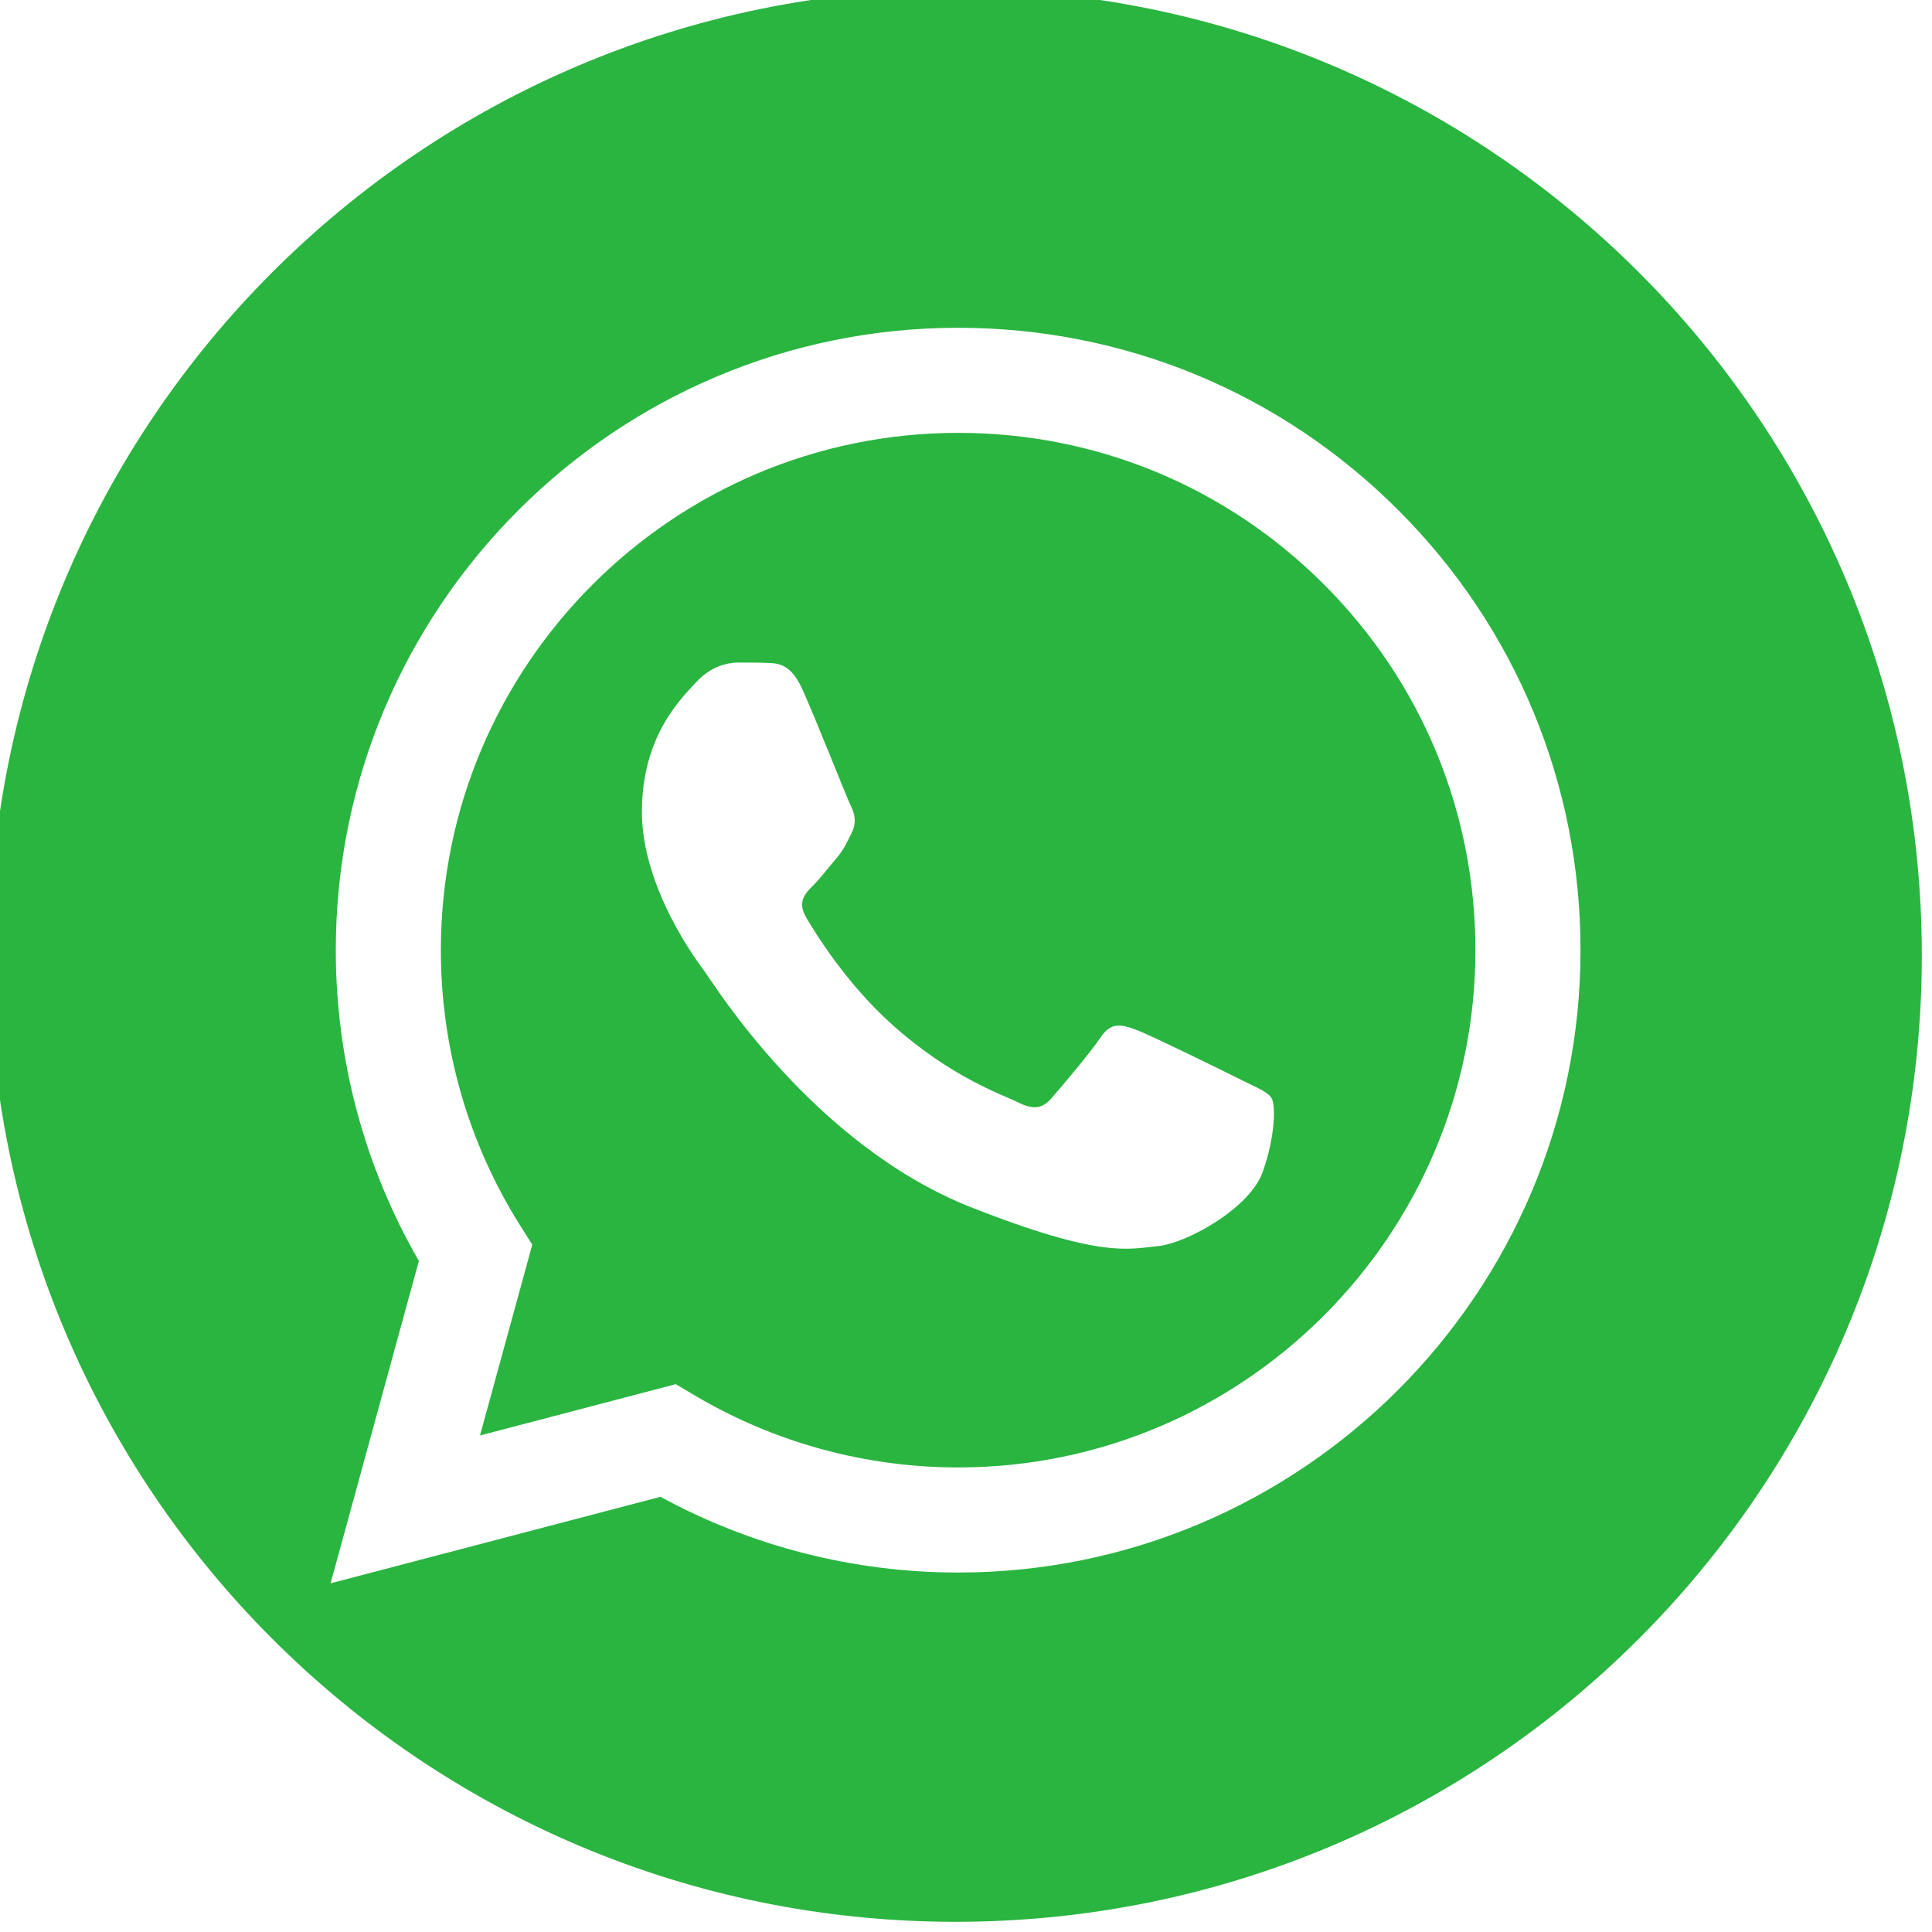
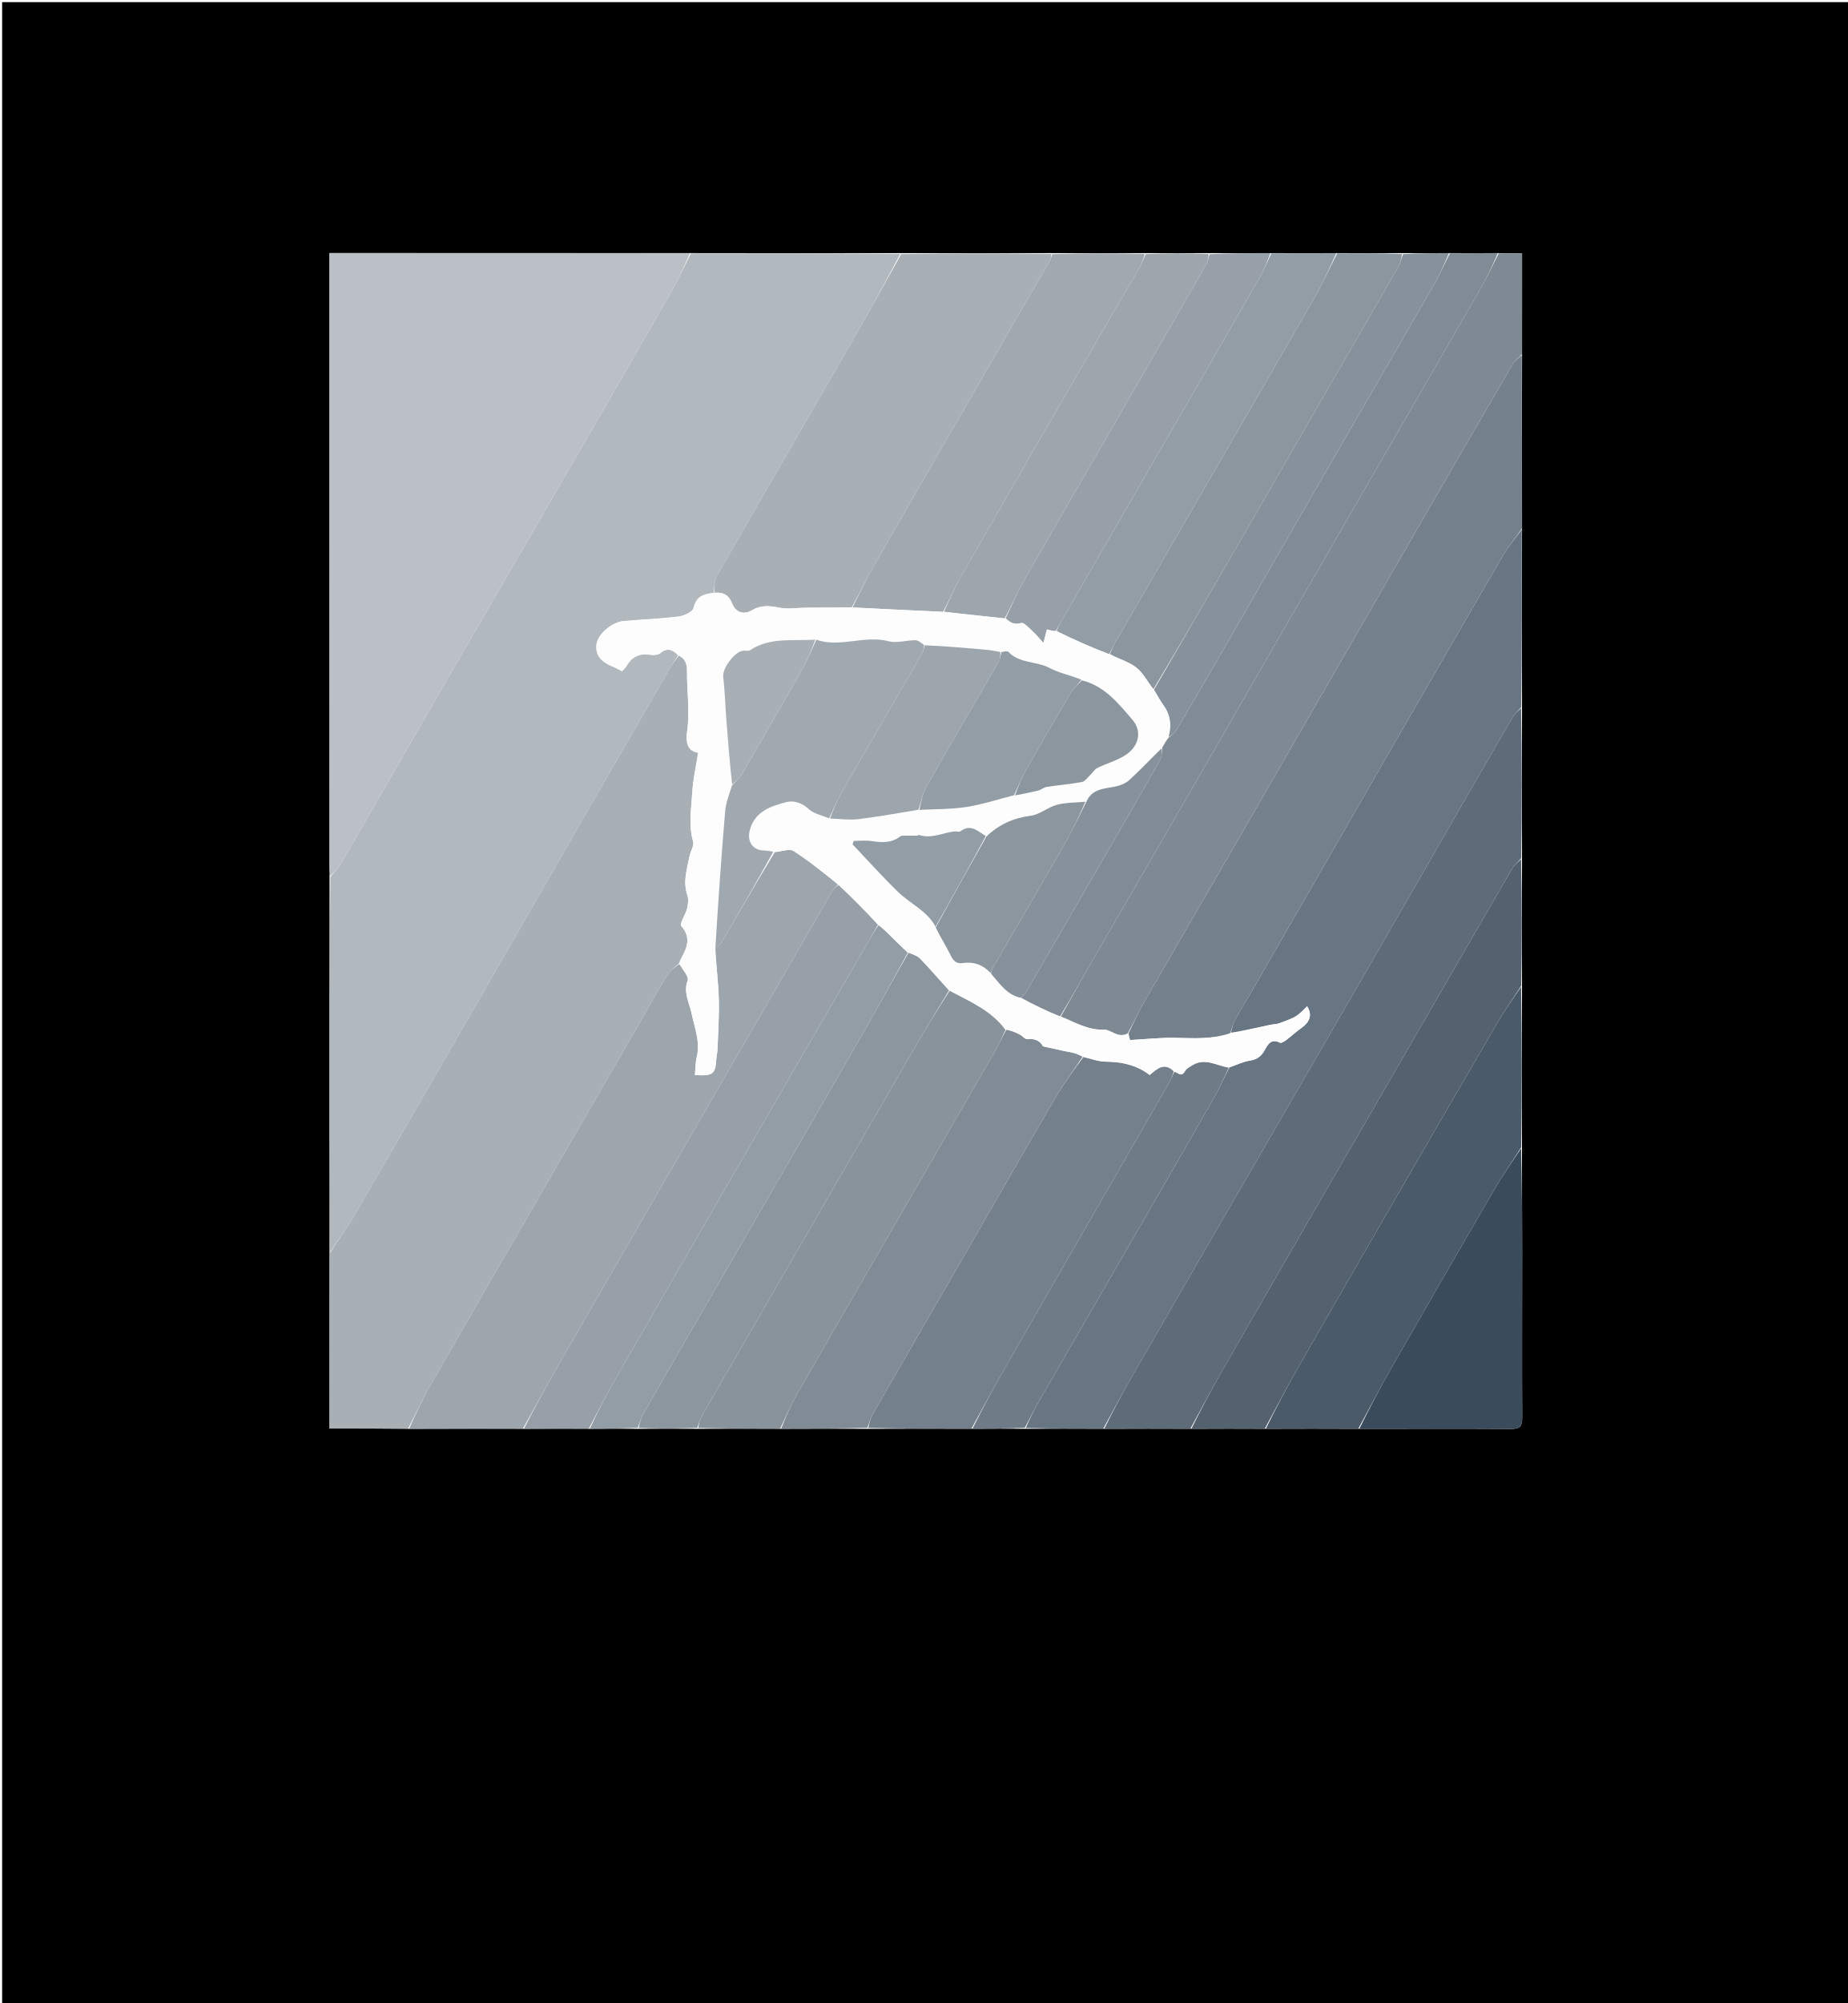
- <svg xmlns="http://www.w3.org/2000/svg" version="1.1" width="350" height="350" viewBox="0 0 350 350" xml:space="preserve">
-   <defs>
- </defs>
-   <g id="icon" style="stroke: none; stroke-width: 1; stroke-dasharray: none; stroke-linecap: butt; stroke-linejoin: miter; stroke-miterlimit: 10; fill: none; fill-rule: nonzero; opacity: 1;" transform="translate(-1.944444 -1.944444) scale(3.89 3.89)">
-     <circle cx="45" cy="45" r="45" style="stroke: none; stroke-width: 1; stroke-dasharray: none; stroke-linecap: butt; stroke-linejoin: miter; stroke-miterlimit: 10; fill: rgb(42,181,64); fill-rule: nonzero; opacity: 1;" transform="  matrix(1 0 0 1 0 0) " />
-     <path d="M 16.138 44.738 c -0.002 5.106 1.332 10.091 3.869 14.485 l -4.112 15.013 l 15.365 -4.029 c 4.233 2.309 8.999 3.525 13.85 3.527 h 0.012 c 15.973 0 28.976 -12.999 28.983 -28.974 c 0.003 -7.742 -3.01 -15.022 -8.481 -20.498 c -5.472 -5.476 -12.749 -8.494 -20.502 -8.497 C 29.146 15.765 16.145 28.762 16.138 44.738 M 25.288 58.466 l -0.574 -0.911 c -2.412 -3.834 -3.685 -8.266 -3.683 -12.816 c 0.005 -13.278 10.811 -24.081 24.099 -24.081 c 6.435 0.003 12.482 2.511 17.031 7.062 c 4.548 4.552 7.051 10.603 7.05 17.037 C 69.205 58.036 58.399 68.84 45.121 68.84 h -0.009 c -4.323 -0.003 -8.563 -1.163 -12.261 -3.357 l -0.88 -0.522 l -9.118 2.391 L 25.288 58.466 z M 45.122 73.734 L 45.122 73.734 L 45.122 73.734 C 45.122 73.734 45.121 73.734 45.122 73.734" style="stroke: none; stroke-width: 1; stroke-dasharray: none; stroke-linecap: butt; stroke-linejoin: miter; stroke-miterlimit: 10; fill: rgb(255,255,255); fill-rule: nonzero; opacity: 1;" transform=" matrix(1 0 0 1 0 0) " stroke-linecap="round" />
-     <path d="M 37.878 32.624 c -0.543 -1.206 -1.113 -1.23 -1.63 -1.251 c -0.422 -0.018 -0.905 -0.017 -1.388 -0.017 c -0.483 0 -1.268 0.181 -1.931 0.906 c -0.664 0.725 -2.535 2.477 -2.535 6.039 c 0 3.563 2.595 7.006 2.957 7.49 c 0.362 0.483 5.01 8.028 12.37 10.931 c 6.118 2.412 7.362 1.933 8.69 1.812 c 1.328 -0.121 4.285 -1.751 4.888 -3.442 c 0.604 -1.691 0.604 -3.14 0.423 -3.443 c -0.181 -0.302 -0.664 -0.483 -1.388 -0.845 c -0.724 -0.362 -4.285 -2.114 -4.948 -2.356 c -0.664 -0.241 -1.147 -0.362 -1.63 0.363 c -0.483 0.724 -1.87 2.355 -2.292 2.838 c -0.422 0.484 -0.845 0.544 -1.569 0.182 c -0.724 -0.363 -3.057 -1.127 -5.824 -3.594 c -2.153 -1.92 -3.606 -4.29 -4.029 -5.015 c -0.422 -0.724 -0.045 -1.116 0.318 -1.477 c 0.325 -0.324 0.724 -0.846 1.087 -1.268 c 0.361 -0.423 0.482 -0.725 0.723 -1.208 c 0.242 -0.483 0.121 -0.906 -0.06 -1.269 C 39.929 37.637 38.522 34.056 37.878 32.624" style="stroke: none; stroke-width: 1; stroke-dasharray: none; stroke-linecap: butt; stroke-linejoin: miter; stroke-miterlimit: 10; fill: rgb(255,255,255); fill-rule: nonzero; opacity: 1;" transform=" matrix(1 0 0 1 0 0) " stroke-linecap="round" />
-   </g>
+ <svg xmlns="http://www.w3.org/2000/svg" version="1.1" id="Layer_1" x="0px" y="0px" width="100%" viewBox="0 0 869 942" enable-background="new 0 0 869 942" xml:space="preserve">
+   <path fill="#000000" opacity="1" stroke="none" d=" M870,365   C870,558 870,750.5 870,943   C580.333,943 290.667,943 1,943   C1,629 1,315 1,1   C290.667,1 580.333,1 870,1   C870,122.167 870,243.333 870,365  M568.065,119.034   C558.375,119.079 548.685,119.125 538.068,119.03   C523.71,119.075 509.351,119.12 494.065,119.029   C470.706,119.074 447.348,119.12 423.061,119.031   C390.372,119.076 357.682,119.121 324.065,119.027   C267.8,119.027 211.535,119.027 154.993,119.027   C154.993,120.888 154.993,122.195 154.993,123.503   C154.999,218.503 155.003,313.503 155.015,408.503   C155.016,409.666 155.114,410.829 155.011,412.919   C155.009,451.161 154.988,489.403 155.011,527.645   C155.023,548.093 155.112,568.541 155.01,589.916   C155.01,617.176 155.01,644.435 155.01,671.833   C167.725,671.833 179.857,671.833 192.916,671.987   C210.609,671.936 228.301,671.885 246.921,671.982   C256.946,671.932 266.97,671.883 277.923,671.978   C285.279,671.932 292.636,671.886 300.92,671.986   C309.946,671.938 318.971,671.889 328.925,671.981   C341.613,671.932 354.301,671.883 367.917,671.981   C381.273,671.935 394.629,671.889 408.914,671.99   C424.941,671.938 440.967,671.886 457.923,671.971   C465.946,671.925 473.969,671.88 482.922,671.972   C494.943,671.926 506.963,671.879 519.914,671.974   C533.271,671.927 546.628,671.88 560.916,671.969   C572.273,671.924 583.63,671.879 595.918,671.963   C610.268,671.921 624.619,671.879 639.903,671.973   C663.568,671.96 687.233,671.87 710.898,672.011   C714.786,672.034 716.036,670.936 716.015,666.953   C715.877,640.955 716.004,614.956 715.994,588.957   C715.987,572.628 715.893,556.299 715.923,539.04   C715.893,514.023 715.863,489.005 715.939,463.057   C715.904,443.366 715.868,423.676 715.941,403.055   C715.905,379.698 715.869,356.341 715.944,332.055   C715.907,304.365 715.87,276.675 715.948,248.056   C715.91,221.033 715.872,194.011 715.956,166.06   C715.956,150.488 715.956,134.917 715.956,119.16   C711.918,119.16 708.457,119.16 704.068,119.028   C696.71,119.072 689.351,119.116 681.064,119.032   C674.041,119.077 667.017,119.122 659.065,119.034   C649.041,119.079 639.016,119.124 628.064,119.036   C618.041,119.081 608.019,119.125 597.068,119.032   C587.71,119.078 578.351,119.124 568.065,119.034  z" />
+   <path fill="#B2B9BE" opacity="1" stroke="none" d=" M324.993,119.166   C357.682,119.121 390.372,119.076 423.456,119.438   C415.814,134.025 407.861,148.255 399.724,162.379   C378.79,198.714 357.732,234.978 336.904,271.374   C335.77,273.357 336.282,276.281 335.636,278.847   C330.848,279.399 327.461,280.519 326.275,285.87   C325.868,287.707 321.824,289.61 319.245,289.936   C310.671,291.017 302.003,291.332 293.381,292.065   C287.885,292.532 281.126,298.254 280.579,303.115   C279.92,308.98 283.794,311.709 288.57,313.643   C289.917,314.189 291.183,314.934 292.573,315.63   C293.405,314.717 294.232,314.081 294.706,313.244   C297.219,308.8 300.884,307.13 305.943,307.943   C307.464,308.187 309.578,308.03 310.653,307.135   C313.88,304.452 316.416,305.522 318.953,308.198   C317.434,310.76 315.867,312.907 314.544,315.194   C300.481,339.505 286.438,363.827 272.426,388.168   C255.431,417.693 238.498,447.255 221.489,476.773   C203.154,508.595 184.82,540.417 166.346,572.157   C162.963,577.968 158.91,583.388 155.167,588.989   C155.112,568.541 155.023,548.093 155.011,527.645   C154.988,489.403 155.009,451.161 155.414,412.376   C157.355,409.931 159.179,408.194 160.39,406.103   C177.063,377.3 193.617,348.428 210.272,319.615   C226.927,290.803 243.688,262.052 260.357,233.247   C278.776,201.419 297.193,169.589 315.493,137.691   C318.942,131.679 321.84,125.349 324.993,119.166  z" />
+   <path fill="#BAC0C5" opacity="1" stroke="none" d=" M324.529,119.097   C321.84,125.349 318.942,131.679 315.493,137.691   C297.193,169.589 278.776,201.419 260.357,233.247   C243.688,262.052 226.927,290.803 210.272,319.615   C193.617,348.428 177.063,377.3 160.39,406.103   C159.179,408.194 157.355,409.931 155.491,411.912   C155.114,410.829 155.016,409.666 155.015,408.503   C155.003,313.503 154.999,218.503 154.993,123.503   C154.993,122.195 154.993,120.888 154.993,119.027   C211.535,119.027 267.8,119.027 324.529,119.097  z" />
+   <path fill="#A8AFB5" opacity="1" stroke="none" d=" M155.088,589.453   C158.91,583.388 162.963,577.968 166.346,572.157   C184.82,540.417 203.154,508.595 221.489,476.773   C238.498,447.255 255.431,417.693 272.426,388.168   C286.438,363.827 300.481,339.505 314.544,315.194   C315.867,312.907 317.434,310.76 319.267,308.349   C322.366,310.013 323.204,312.019 323.168,315.819   C323.081,325.031 324.559,334.168 323.276,343.529   C322.795,347.043 322.192,353.084 328.396,354.011   C327.415,360.346 325.999,366.416 325.647,372.546   C325.203,380.264 323.789,388.024 326.048,395.813   C326.596,397.705 324.844,400.194 324.4,402.457   C323.199,408.579 321.102,414.604 323.346,421.023   C324.004,422.905 323.659,425.338 323.167,427.372   C322.475,430.229 319.543,434.41 320.48,435.482   C325.606,441.352 322.804,446.311 319.989,451.56   C319.765,451.978 319.799,452.535 319.368,453.05   C317.181,455.053 314.943,456.794 313.57,459.059   C309.007,466.588 304.784,474.322 300.379,481.947   C284.755,508.993 269.102,536.023 253.474,563.066   C236.598,592.268 219.676,621.443 202.916,650.711   C198.98,657.584 195.616,664.784 191.989,671.833   C179.857,671.833 167.725,671.833 155.01,671.833   C155.01,644.435 155.01,617.176 155.088,589.453  z" />
+   <path fill="#687582" opacity="1" stroke="none" d=" M715.833,248.985   C715.87,276.675 715.907,304.365 715.564,332.605   C713.977,334.48 712.487,335.64 711.605,337.154   C702.474,352.817 693.43,368.53 684.385,384.242   C668.701,411.486 653.067,438.759 637.349,465.982   C619.468,496.95 601.506,527.871 583.601,558.825   C566.612,588.195 549.615,617.56 532.701,646.973   C527.984,655.177 523.549,663.542 518.984,671.833   C506.963,671.879 494.943,671.926 482.532,671.563   C484.437,666.922 486.641,662.637 489.045,658.467   C501.913,636.141 514.841,613.85 527.728,591.535   C542.194,566.485 556.688,541.45 571.05,516.34   C573.663,511.772 575.703,506.875 578.338,501.96   C581.781,500.749 584.828,499.279 588.025,498.785   C591.358,498.27 593.367,496.655 594.886,493.88   C596.421,491.076 597.979,488.28 602.093,490.389   C602.708,490.705 604.177,489.757 605.04,489.111   C607.428,487.325 609.607,485.249 612.047,483.544   C616.238,480.616 617.332,477.142 614.867,473.275   C613.176,474.805 611.586,476.73 609.568,477.942   C607.226,479.348 604.509,480.128 601.955,481.18   C600.648,481.699 598.965,481.678 597.359,482.018   C591.224,483.314 585.113,484.725 578.999,485.7   C579.619,483.445 579.969,481.439 580.898,479.751   C583.541,474.948 586.465,470.3 589.2,465.546   C609.924,429.533 630.605,393.494 651.346,357.49   C669.765,325.52 688.191,293.554 706.758,261.67   C709.362,257.197 712.788,253.201 715.833,248.985  z" />
+   <path fill="#74808B" opacity="1" stroke="none" d=" M715.891,248.52   C712.788,253.201 709.362,257.197 706.758,261.67   C688.191,293.554 669.765,325.52 651.346,357.49   C630.605,393.494 609.924,429.533 589.2,465.546   C586.465,470.3 583.541,474.948 580.898,479.751   C579.969,481.439 579.619,483.445 578.664,485.908   C569.949,488.842 561.434,488.28 552.879,488.09   C545.997,487.937 539.094,488.729 531.537,489.137   C531.433,488.752 531.114,487.572 530.853,485.996   C533.295,480.87 535.461,476.015 538.099,471.431   C553.205,445.18 568.446,419.007 583.598,392.783   C599.498,365.263 615.352,337.715 631.225,310.178   C644.273,287.543 657.303,264.898 670.372,242.275   C684.024,218.643 697.682,195.014 711.445,171.447   C712.464,169.702 714.35,168.463 715.833,166.989   C715.872,194.011 715.91,221.033 715.891,248.52  z" />
+   <path fill="#9DA6AD" opacity="1" stroke="none" d=" M192.453,671.91   C195.616,664.784 198.98,657.584 202.916,650.711   C219.676,621.443 236.598,592.268 253.474,563.066   C269.102,536.023 284.755,508.993 300.379,481.947   C304.784,474.322 309.007,466.588 313.57,459.059   C314.943,456.794 317.181,455.053 319.493,453.389   C321.23,456.194 324.122,459.287 323.463,461.061   C321.325,466.824 324.275,471.545 325.308,476.585   C326.693,483.348 329.489,489.84 327.763,497.019   C327.097,499.79 327.149,502.734 326.872,505.614   C335.481,506.065 336.527,505.172 336.954,497.931   C337.041,496.446 337.454,494.977 337.505,493.493   C337.779,485.587 338.341,477.669 338.116,469.775   C337.89,461.839 336.857,453.926 336.502,445.919   C337.553,445.191 338.507,444.679 338.974,443.882   C347.377,429.537 355.721,415.157 364.456,400.767   C367.707,400.503 371.386,398.997 373.309,400.23   C380.666,404.945 387.458,410.542 394.14,415.989   C393.001,417.196 392.041,418.141 391.39,419.264   C379.543,439.704 367.744,460.171 355.912,480.62   C340.748,506.829 325.542,533.015 310.394,559.233   C294.497,586.748 278.613,614.27 262.795,641.83   C257.089,651.77 251.588,661.829 245.993,671.833   C228.301,671.885 210.609,671.936 192.453,671.91  z" />
+   <path fill="#5E6B79" opacity="1" stroke="none" d=" M519.449,671.904   C523.549,663.542 527.984,655.177 532.701,646.973   C549.615,617.56 566.612,588.195 583.601,558.825   C601.506,527.871 619.468,496.95 637.349,465.982   C653.067,438.759 668.701,411.486 684.385,384.242   C693.43,368.53 702.474,352.817 711.605,337.154   C712.487,335.64 713.977,334.48 715.508,333.07   C715.869,356.341 715.905,379.698 715.559,403.603   C713.876,405.586 712.271,406.844 711.319,408.483   C696.701,433.642 682.175,458.856 667.613,484.048   C652.551,510.105 637.455,536.143 622.406,562.207   C606.526,589.711 590.637,617.209 574.851,644.767   C569.735,653.697 564.931,662.806 559.985,671.833   C546.628,671.88 533.271,671.927 519.449,671.904  z" />
+   <path fill="#7E8993" opacity="1" stroke="none" d=" M715.894,166.525   C714.35,168.463 712.464,169.702 711.445,171.447   C697.682,195.014 684.024,218.643 670.372,242.275   C657.303,264.898 644.273,287.543 631.225,310.178   C615.352,337.715 599.498,365.263 583.598,392.783   C568.446,419.007 553.205,445.18 538.099,471.431   C535.461,476.015 533.295,480.87 530.478,485.998   C525.778,488.492 522.628,484.115 519.169,484.244   C511.564,484.529 505.538,480.631 499.03,478.043   C504.086,469.016 508.924,460.289 513.914,451.65   C529.136,425.299 544.443,398.998 559.666,372.647   C575.471,345.289 591.203,317.89 606.991,290.522   C621.201,265.891 635.44,241.277 649.671,216.658   C665.15,189.88 680.68,163.131 696.084,136.31   C699.29,130.728 702.038,124.883 704.997,119.16   C708.457,119.16 711.918,119.16 715.956,119.16   C715.956,134.917 715.956,150.488 715.894,166.525  z" />
+   <path fill="#A8AFB5" opacity="1" stroke="none" d=" M336.028,278.767   C336.282,276.281 335.77,273.357 336.904,271.374   C357.732,234.978 378.79,198.714 399.724,162.379   C407.861,148.255 415.814,134.025 423.92,119.505   C447.348,119.12 470.706,119.074 494.507,119.454   C494.504,120.934 494.166,122.052 493.598,123.037   C485.969,136.272 478.298,149.483 470.659,162.712   C450.9,196.935 431.101,231.134 411.444,265.416   C407.671,271.996 404.479,278.91 400.613,285.693   C393.126,285.746 386.046,285.762 378.966,285.811   C374.873,285.84 370.646,286.592 366.721,285.807   C362.146,284.892 358.09,284.43 353.849,286.935   C349.813,289.318 346.077,288.07 344.399,283.845   C342.745,279.679 340.083,278.376 336.028,278.767  z" />
+   <path fill="#74808B" opacity="1" stroke="none" d=" M456.993,671.833   C440.967,671.886 424.941,671.938 408.478,671.553   C408.843,669.121 409.419,666.997 410.479,665.152   C424.559,640.66 438.713,616.211 452.835,591.744   C467.372,566.558 481.806,541.311 496.485,516.208   C500.387,509.535 505.025,503.293 509.641,497.069   C513.359,497.991 516.754,499.256 520.162,499.29   C527.689,499.365 534.626,500.81 540.797,505.566   C544.129,502.809 547.455,499.282 552.122,503.864   C551.522,505.632 551.115,507.086 550.387,508.355   C540.061,526.365 529.692,544.35 519.332,562.34   C503.585,589.684 487.793,617.003 472.114,644.386   C466.925,653.45 462.025,662.679 456.993,671.833  z" />
+   <path fill="#546270" opacity="1" stroke="none" d=" M560.45,671.901   C564.931,662.806 569.735,653.697 574.851,644.767   C590.637,617.209 606.526,589.711 622.406,562.207   C637.455,536.143 652.551,510.105 667.613,484.048   C682.175,458.856 696.701,433.642 711.319,408.483   C712.271,406.844 713.876,405.586 715.505,404.068   C715.868,423.676 715.904,443.366 715.562,463.607   C711.536,469.825 707.671,475.368 704.273,481.184   C688.934,507.435 673.699,533.747 658.48,560.068   C642.513,587.683 626.546,615.299 610.706,642.987   C605.269,652.49 600.215,662.211 594.987,671.833   C583.63,671.879 572.273,671.924 560.45,671.901  z" />
+   <path fill="#808B95" opacity="1" stroke="none" d=" M704.533,119.094   C702.038,124.883 699.29,130.728 696.084,136.31   C680.68,163.131 665.15,189.88 649.671,216.658   C635.44,241.277 621.201,265.891 606.991,290.522   C591.203,317.89 575.471,345.289 559.666,372.647   C544.443,398.998 529.136,425.299 513.914,451.65   C508.924,460.289 504.086,469.016 498.64,477.987   C492.065,475.339 486.028,472.405 480.346,469.258   C481.417,468.142 482.257,467.311 482.829,466.325   C496.253,443.197 509.659,420.058 523.043,396.907   C530.691,383.678 538.347,370.453 545.835,357.133   C546.652,355.68 546.375,353.611 546.739,351.508   C547.676,349.799 548.481,348.409 549.624,346.985   C551.074,345.818 552.467,344.852 553.253,343.526   C560.119,331.943 566.928,320.324 573.657,308.66   C589.36,281.443 604.978,254.177 620.69,226.965   C638.563,196.011 656.538,165.115 674.376,134.141   C677.167,129.293 679.466,124.161 681.993,119.16   C689.351,119.116 696.71,119.072 704.533,119.094  z" />
+   <path fill="#89939C" opacity="1" stroke="none" d=" M366.989,671.833   C354.301,671.883 341.613,671.932 328.485,671.547   C328.704,669.419 329.169,667.614 330.056,666.048   C334.978,657.361 339.996,648.728 344.995,640.085   C373.236,591.249 401.457,542.401 429.744,493.592   C435.156,484.253 440.832,475.068 446.711,465.904   C456.361,471.03 466.259,475.24 472.98,484.369   C471.317,487.975 469.819,491.298 468.01,494.44   C453.837,519.055 439.602,543.635 425.39,568.228   C408.519,597.422 391.598,626.588 374.83,655.842   C371.884,660.982 369.586,666.494 366.989,671.833  z" />
+   <path fill="#4B5A69" opacity="1" stroke="none" d=" M595.452,671.898   C600.215,662.211 605.269,652.49 610.706,642.987   C626.546,615.299 642.513,587.683 658.48,560.068   C673.699,533.747 688.934,507.435 704.273,481.184   C707.671,475.368 711.536,469.825 715.509,464.072   C715.863,489.005 715.893,514.023 715.556,539.595   C710.938,546.814 706.449,553.337 702.479,560.164   C686.451,587.722 670.525,615.34 654.691,643.01   C649.256,652.508 644.199,662.222 638.969,671.837   C624.619,671.879 610.268,671.921 595.452,671.898  z" />
+   <path fill="#97A0A8" opacity="1" stroke="none" d=" M246.457,671.908   C251.588,661.829 257.089,651.77 262.795,641.83   C278.613,614.27 294.497,586.748 310.394,559.233   C325.542,533.015 340.748,506.829 355.912,480.62   C367.744,460.171 379.543,439.704 391.39,419.264   C392.041,418.141 393.001,417.196 394.389,416.183   C401.014,422.328 407.068,428.457 412.961,434.917   C411.398,437.703 410.013,440.169 408.595,442.615   C388.321,477.578 368.013,512.522 347.775,547.506   C327.953,581.77 308.161,616.051 288.451,650.379   C284.416,657.406 280.803,664.676 276.995,671.833   C266.97,671.883 256.946,671.932 246.457,671.908  z" />
+   <path fill="#808B95" opacity="1" stroke="none" d=" M367.453,671.907   C369.586,666.494 371.884,660.982 374.83,655.842   C391.598,626.588 408.519,597.422 425.39,568.228   C439.602,543.635 453.837,519.055 468.01,494.44   C469.819,491.298 471.317,487.975 473.381,484.296   C475.762,484.732 477.758,485.534 479.666,486.508   C480.919,487.148 482.138,488.807 483.211,488.676   C487.357,488.173 489.724,490.146 490.568,492.074   C494.666,492.977 497.57,493.628 500.479,494.254   C502.039,494.59 503.637,494.785 505.164,495.229   C506.588,495.643 507.941,496.302 509.325,496.853   C505.025,503.293 500.387,509.535 496.485,516.208   C481.806,541.311 467.372,566.558 452.835,591.744   C438.713,616.211 424.559,640.66 410.479,665.152   C409.419,666.997 408.843,669.121 408.013,671.479   C394.629,671.889 381.273,671.935 367.453,671.907  z" />
+   <path fill="#A1A9B0" opacity="1" stroke="none" d=" M401.019,285.67   C404.479,278.91 407.671,271.996 411.444,265.416   C431.101,231.134 450.9,196.935 470.659,162.712   C478.298,149.483 485.969,136.272 493.598,123.037   C494.166,122.052 494.504,120.934 494.971,119.522   C509.351,119.12 523.71,119.075 538.459,119.442   C537.77,122.101 536.834,124.431 535.587,126.582   C525.327,144.277 514.957,161.91 504.719,179.618   C487.155,209.995 469.604,240.381 452.193,270.846   C449.103,276.252 446.719,282.061 443.557,287.752   C429.077,287.103 415.048,286.387 401.019,285.67  z" />
+   <path fill="#8C969F" opacity="1" stroke="none" d=" M446.386,465.812   C440.832,475.068 435.156,484.253 429.744,493.592   C401.457,542.401 373.236,591.249 344.995,640.085   C339.996,648.728 334.978,657.361 330.056,666.048   C329.169,667.614 328.704,669.419 328.021,671.477   C318.971,671.889 309.946,671.938 300.482,671.549   C300.844,669.117 301.426,666.999 302.479,665.148   C309.216,653.3 316.042,641.502 322.866,629.704   C335.765,607.402 348.699,585.122 361.587,562.814   C377.552,535.182 393.536,507.561 409.404,479.874   C415.426,469.364 421.148,458.682 427.4,448.014   C429.497,448.891 431.553,449.496 432.839,450.838   C437.495,455.695 441.892,460.8 446.386,465.812  z" />
+   <path fill="#8C969F" opacity="1" stroke="none" d=" M628.992,119.169   C639.016,119.124 649.041,119.079 659.508,119.464   C659.153,121.887 658.581,124.011 657.523,125.856   C647.021,144.154 636.429,162.399 625.883,180.672   C611.518,205.564 597.194,230.479 582.812,255.361   C569.511,278.372 556.158,301.354 542.549,324.141   C539.708,320.529 537.688,316.426 534.439,313.907   C530.887,311.154 526.199,309.865 522.073,307.589   C523.007,305.449 523.765,303.595 524.758,301.875   C538.979,277.251 553.238,252.649 567.473,228.034   C584.456,198.669 601.489,169.332 618.352,139.898   C622.209,133.166 625.461,126.087 628.992,119.169  z" />
+   <path fill="#939DA5" opacity="1" stroke="none" d=" M628.528,119.102   C625.461,126.087 622.209,133.166 618.352,139.898   C601.489,169.332 584.456,198.669 567.473,228.034   C553.238,252.649 538.979,277.251 524.758,301.875   C523.765,303.595 523.007,305.449 521.726,307.602   C513.196,304.35 505.08,300.737 497.031,296.766   C497.755,295.072 498.338,293.693 499.081,292.406   C513.219,267.908 527.378,243.422 541.528,218.931   C558.425,189.686 575.351,160.458 592.175,131.171   C594.384,127.325 596.069,123.177 597.996,119.169   C608.019,119.125 618.041,119.081 628.528,119.102  z" />
+   <path fill="#3A4B5C" opacity="1" stroke="none" d=" M639.436,671.905   C644.199,662.222 649.256,652.508 654.691,643.01   C670.525,615.34 686.451,587.722 702.479,560.164   C706.449,553.337 710.938,546.814 715.513,540.061   C715.893,556.299 715.987,572.628 715.994,588.957   C716.004,614.956 715.877,640.955 716.015,666.953   C716.036,670.936 714.786,672.034 710.898,672.011   C687.233,671.87 663.568,671.96 639.436,671.905  z" />
+   <path fill="#9DA6AD" opacity="1" stroke="none" d=" M444.009,287.685   C446.719,282.061 449.103,276.252 452.193,270.846   C469.604,240.381 487.155,209.995 504.719,179.618   C514.957,161.91 525.327,144.277 535.587,126.582   C536.834,124.431 537.77,122.101 538.923,119.512   C548.685,119.125 558.375,119.079 568.524,119.475   C568.43,121.447 568.087,123.098 567.29,124.49   C555.732,144.677 544.132,164.84 532.504,184.988   C515.561,214.344 498.524,243.647 481.684,273.062   C478.425,278.753 475.887,284.857 472.554,290.838   C462.731,289.832 453.37,288.758 444.009,287.685  z" />
+   <path fill="#939DA5" opacity="1" stroke="none" d=" M427.006,448.079   C421.148,458.682 415.426,469.364 409.404,479.874   C393.536,507.561 377.552,535.182 361.587,562.814   C348.699,585.122 335.765,607.402 322.866,629.704   C316.042,641.502 309.216,653.3 302.479,665.148   C301.426,666.999 300.844,669.117 300.018,671.476   C292.636,671.886 285.279,671.932 277.459,671.906   C280.803,664.676 284.416,657.406 288.451,650.379   C308.161,616.051 327.953,581.77 347.775,547.506   C368.013,512.522 388.321,477.578 408.595,442.615   C410.013,440.169 411.398,437.703 413.268,435.086   C416.101,437.313 418.449,439.716 420.834,442.083   C422.87,444.103 424.947,446.082 427.006,448.079  z" />
+   <path fill="#97A0A8" opacity="1" stroke="none" d=" M473.016,290.771   C475.887,284.857 478.425,278.753 481.684,273.062   C498.524,243.647 515.561,214.344 532.504,184.988   C544.132,164.84 555.732,144.677 567.29,124.49   C568.087,123.098 568.43,121.447 568.988,119.544   C578.351,119.124 587.71,119.078 597.532,119.1   C596.069,123.177 594.384,127.325 592.175,131.171   C575.351,160.458 558.425,189.686 541.528,218.931   C527.378,243.422 513.219,267.908 499.081,292.406   C498.338,293.693 497.755,295.072 496.65,296.72   C494.981,296.713 493.76,296.392 492.471,296.054   C492.001,297.832 491.607,299.321 490.797,302.385   C488.624,299.996 487.377,298.383 485.883,297.045   C484.125,295.47 481.646,292.577 480.372,292.992   C476.968,294.103 475.118,292.61 473.016,290.771  z" />
+   <path fill="#87919B" opacity="1" stroke="none" d=" M542.827,324.349   C556.158,301.354 569.511,278.372 582.812,255.361   C597.194,230.479 611.518,205.564 625.883,180.672   C636.429,162.399 647.021,144.154 657.523,125.856   C658.581,124.011 659.153,121.887 659.972,119.53   C667.017,119.122 674.041,119.077 681.528,119.096   C679.466,124.161 677.167,129.293 674.376,134.141   C656.538,165.115 638.563,196.011 620.69,226.965   C604.978,254.177 589.36,281.443 573.657,308.66   C566.928,320.324 560.119,331.943 553.253,343.526   C552.467,344.852 551.074,345.818 549.683,346.618   C551.254,340.937 550.467,336.045 547.123,331.442   C545.504,329.213 544.248,326.721 542.827,324.349  z" />
+   <path fill="#6F7C87" opacity="1" stroke="none" d=" M457.458,671.902   C462.025,662.679 466.925,653.45 472.114,644.386   C487.793,617.003 503.585,589.684 519.332,562.34   C529.692,544.35 540.061,526.365 550.387,508.355   C551.115,507.086 551.522,505.632 552.468,504.04   C554.472,504.865 555.959,506.508 557.547,503.544   C558.163,502.395 559.707,501.681 560.928,500.931   C566.89,497.267 572.345,501.253 578.008,502.13   C575.703,506.875 573.663,511.772 571.05,516.34   C556.688,541.45 542.194,566.485 527.728,591.535   C514.841,613.85 501.913,636.141 489.045,658.467   C486.641,662.637 484.437,666.922 482.067,671.494   C473.969,671.88 465.946,671.925 457.458,671.902  z" />
+   <path fill="#FDFDFE" opacity="1" stroke="none" d=" M578.338,501.96   C572.345,501.253 566.89,497.267 560.928,500.931   C559.707,501.681 558.163,502.395 557.547,503.544   C555.959,506.508 554.472,504.865 552.512,503.64   C547.455,499.282 544.129,502.809 540.797,505.566   C534.626,500.81 527.689,499.365 520.162,499.29   C516.754,499.256 513.359,497.991 509.641,497.069   C507.941,496.302 506.588,495.643 505.164,495.229   C503.637,494.785 502.039,494.59 500.479,494.254   C497.57,493.628 494.666,492.977 490.568,492.074   C489.724,490.146 487.357,488.173 483.211,488.676   C482.138,488.807 480.919,487.148 479.666,486.508   C477.758,485.534 475.762,484.732 473.402,483.929   C466.259,475.24 456.361,471.03 446.711,465.904   C441.892,460.8 437.495,455.695 432.839,450.838   C431.553,449.496 429.497,448.891 427.4,448.014   C424.947,446.082 422.87,444.103 420.834,442.083   C418.449,439.716 416.101,437.313 413.429,434.756   C407.068,428.457 401.014,422.328 394.711,416.003   C387.458,410.542 380.666,404.945 373.309,400.23   C371.386,398.997 367.707,400.503 364.116,400.555   C361.928,400.215 360.46,399.988 358.987,399.943   C354,399.789 351.462,395.61 352.586,390.875   C354.763,381.703 362.298,379.282 369.649,377.27   C373.056,376.338 377.054,377.364 380.365,380.46   C382.812,382.749 386.738,383.455 390.427,384.952   C395.284,385.128 399.783,385.74 404.141,385.205   C413.472,384.061 422.731,382.325 432.475,380.874   C440.236,380.489 447.63,380.621 454.822,379.48   C462.317,378.29 469.616,375.872 477.443,374.072   C481.449,373.35 485.032,372.623 488.567,371.709   C489.898,371.364 491.068,370.265 492.395,370.063   C497.89,369.226 503.452,368.789 508.909,367.772   C510.341,367.505 511.52,365.72 512.747,364.561   C513.912,363.46 514.785,361.856 516.139,361.186   C520.432,359.061 525.201,357.762 529.214,355.236   C535.707,351.15 537.392,343.98 532.716,338.538   C526.161,330.912 519.766,322.725 509.066,319.584   C503.709,317.618 498.259,316.544 493.541,314.072   C487.399,310.854 479.619,312.102 474.387,306.623   C473.81,306.018 472.174,306.424 470.579,306.278   C467.191,305.907 464.256,305.59 461.316,305.335   C452.546,304.576 443.775,303.841 434.683,302.919   C433.082,302.155 431.8,301.069 430.524,301.075   C426.331,301.096 421.854,302.592 418,301.575   C406.617,298.569 395.207,304.748 383.516,300.829   C372.824,301.493 362.177,299.584 352.828,305.782   C352.117,306.253 350.881,305.959 349.888,305.974   C345.843,306.037 339.729,314.222 340.194,318.234   C340.928,324.576 341.104,330.981 341.583,337.354   C342.376,347.905 343.222,358.453 344.014,369.412   C342.995,373.678 341.442,377.486 341.113,381.397   C339.303,402.919 337.791,424.465 336.177,446.003   C336.857,453.926 337.89,461.839 338.116,469.775   C338.341,477.669 337.779,485.587 337.505,493.493   C337.454,494.977 337.041,496.446 336.954,497.931   C336.527,505.172 335.481,506.065 326.872,505.614   C327.149,502.734 327.097,499.79 327.763,497.019   C329.489,489.84 326.693,483.348 325.308,476.585   C324.275,471.545 321.325,466.824 323.463,461.061   C324.122,459.287 321.23,456.194 319.838,453.367   C319.799,452.535 319.765,451.978 319.989,451.56   C322.804,446.311 325.606,441.352 320.48,435.482   C319.543,434.41 322.475,430.229 323.167,427.372   C323.659,425.338 324.004,422.905 323.346,421.023   C321.102,414.604 323.199,408.579 324.4,402.457   C324.844,400.194 326.596,397.705 326.048,395.813   C323.789,388.024 325.203,380.264 325.647,372.546   C325.999,366.416 327.415,360.346 328.396,354.011   C322.192,353.084 322.795,347.043 323.276,343.529   C324.559,334.168 323.081,325.031 323.168,315.819   C323.204,312.019 322.366,310.013 319.333,307.998   C316.416,305.522 313.88,304.452 310.653,307.135   C309.578,308.03 307.464,308.187 305.943,307.943   C300.884,307.13 297.219,308.8 294.706,313.244   C294.232,314.081 293.405,314.717 292.573,315.63   C291.183,314.934 289.917,314.189 288.57,313.643   C283.794,311.709 279.92,308.98 280.579,303.115   C281.126,298.254 287.885,292.532 293.381,292.065   C302.003,291.332 310.671,291.017 319.245,289.936   C321.824,289.61 325.868,287.707 326.275,285.87   C327.461,280.519 330.848,279.399 335.636,278.847   C340.083,278.376 342.745,279.679 344.399,283.845   C346.077,288.07 349.813,289.318 353.849,286.935   C358.09,284.43 362.146,284.892 366.721,285.807   C370.646,286.592 374.873,285.84 378.966,285.811   C386.046,285.762 393.126,285.746 400.613,285.693   C415.048,286.387 429.077,287.103 443.557,287.752   C453.37,288.758 462.731,289.832 472.554,290.838   C475.118,292.61 476.968,294.103 480.372,292.992   C481.646,292.577 484.125,295.47 485.883,297.045   C487.377,298.383 488.624,299.996 490.797,302.385   C491.607,299.321 492.001,297.832 492.471,296.054   C493.76,296.392 494.981,296.713 496.583,297.079   C505.08,300.737 513.196,304.35 521.66,307.95   C526.199,309.865 530.887,311.154 534.439,313.907   C537.688,316.426 539.708,320.529 542.549,324.141   C544.248,326.721 545.504,329.213 547.123,331.442   C550.467,336.045 551.254,340.937 549.344,346.653   C548.481,348.409 547.676,349.799 546.46,351.667   C541.147,357.059 536.39,362.128 531.269,366.799   C529.527,368.388 526.963,369.458 524.61,369.916   C519.285,370.953 513.607,370.979 510.542,377.057   C505.704,377.489 501.181,377.398 496.992,378.536   C492.774,379.681 489.023,383.124 484.827,383.65   C476.649,384.675 469.867,387.802 463.698,393.196   C459.814,390.815 456.521,387.328 451.824,390.941   C451.212,391.412 449.911,390.905 448.947,391.015   C443.418,391.647 438.125,394.6 432.327,392.689   C432.088,392.611 431.723,393.025 431.414,393.029   C429.91,393.049 428.403,392.956 426.901,393.005   C425.705,393.043 424.182,392.799 423.375,393.421   C419.26,396.597 414.79,396.258 410.061,395.547   C407.291,395.13 404.407,395.471 401.574,395.471   C401.392,396.009 401.21,396.548 401.028,397.087   C408.149,404.579 415.049,412.299 422.46,419.492   C428.228,425.089 436.183,428.397 439.973,436.503   C442.461,440.971 445.093,445 447.184,449.291   C448.451,451.891 449.935,453.374 452.849,452.931   C458.223,452.115 462.549,453.907 466.133,458.33   C470.462,462.733 473.687,468.05 479.99,469.471   C486.028,472.405 492.065,475.339 498.492,478.328   C505.538,480.631 511.564,484.529 519.169,484.244   C522.628,484.115 525.778,488.492 530.42,486.395   C531.114,487.572 531.433,488.752 531.537,489.137   C539.094,488.729 545.997,487.937 552.879,488.09   C561.434,488.28 569.949,488.842 578.658,486.302   C585.113,484.725 591.224,483.314 597.359,482.018   C598.965,481.678 600.648,481.699 601.955,481.18   C604.509,480.128 607.226,479.348 609.568,477.942   C611.586,476.73 613.176,474.805 614.867,473.275   C617.332,477.142 616.238,480.616 612.047,483.544   C609.607,485.249 607.428,487.325 605.04,489.111   C604.177,489.757 602.708,490.705 602.093,490.389   C597.979,488.28 596.421,491.076 594.886,493.88   C593.367,496.655 591.358,498.27 588.025,498.785   C584.828,499.279 581.781,500.749 578.338,501.96  z" />
+   <path fill="#A1A9B0" opacity="1" stroke="none" d=" M390.006,384.867   C386.738,383.455 382.812,382.749 380.365,380.46   C377.054,377.364 373.056,376.338 369.649,377.27   C362.298,379.282 354.763,381.703 352.586,390.875   C351.462,395.61 354,399.789 358.987,399.943   C360.46,399.988 361.928,400.215 363.738,400.572   C355.721,415.157 347.377,429.537 338.974,443.882   C338.507,444.679 337.553,445.191 336.502,445.919   C337.791,424.465 339.303,402.919 341.113,381.397   C341.442,377.486 342.995,373.678 344.351,369.339   C346.038,367.452 347.68,366.237 348.627,364.616   C358.241,348.153 367.821,331.669 377.22,315.083   C379.802,310.528 381.745,305.611 383.982,300.86   C395.207,304.748 406.617,298.569 418,301.575   C421.854,302.592 426.331,301.096 430.524,301.075   C431.8,301.069 433.082,302.155 434.66,303.283   C434.603,304.92 434.428,306.12 433.865,307.094   C421.179,329.038 408.408,350.933 395.773,372.906   C393.572,376.733 391.914,380.872 390.006,384.867  z" />
+   <path fill="#87919B" opacity="1" stroke="none" d=" M480.346,469.258   C473.687,468.05 470.462,462.733 466.201,457.978   C466.351,456.704 466.493,456.031 466.821,455.466   C478.315,435.644 489.905,415.876 501.291,395.992   C504.81,389.847 507.782,383.388 511.004,377.073   C513.607,370.979 519.285,370.953 524.61,369.916   C526.963,369.458 529.527,368.388 531.269,366.799   C536.39,362.128 541.147,357.059 546.327,351.987   C546.375,353.611 546.652,355.68 545.835,357.133   C538.347,370.453 530.691,383.678 523.043,396.907   C509.659,420.058 496.253,443.197 482.829,466.325   C482.257,467.311 481.417,468.142 480.346,469.258  z" />
+   <path fill="#9DA6AD" opacity="1" stroke="none" d=" M390.427,384.952   C391.914,380.872 393.572,376.733 395.773,372.906   C408.408,350.933 421.179,329.038 433.865,307.094   C434.428,306.12 434.603,304.92 434.981,303.461   C443.775,303.841 452.546,304.576 461.316,305.335   C464.256,305.59 467.191,305.907 470.57,306.641   C470.596,308.501 470.443,310.067 469.727,311.308   C458.466,330.818 447.04,350.233 435.904,369.813   C434.009,373.145 433.284,377.142 432.019,380.832   C422.731,382.325 413.472,384.061 404.141,385.205   C399.783,385.74 395.284,385.128 390.427,384.952  z" />
+   <path fill="#939DA5" opacity="1" stroke="none" d=" M432.475,380.874   C433.284,377.142 434.009,373.145 435.904,369.813   C447.04,350.233 458.466,330.818 469.727,311.308   C470.443,310.067 470.596,308.501 471.02,306.724   C472.174,306.424 473.81,306.018 474.387,306.623   C479.619,312.102 487.399,310.854 493.541,314.072   C498.259,316.544 503.709,317.618 508.708,319.678   C506.904,322.002 504.897,323.768 503.602,325.955   C496.523,337.912 489.542,349.929 482.698,362.023   C480.528,365.859 478.885,369.993 477.001,373.991   C469.616,375.872 462.317,378.29 454.822,379.48   C447.63,380.621 440.236,380.489 432.475,380.874  z" />
+   <path fill="#8C969F" opacity="1" stroke="none" d=" M510.542,377.057   C507.782,383.388 504.81,389.847 501.291,395.992   C489.905,415.876 478.315,435.644 466.821,455.466   C466.493,456.031 466.351,456.704 466.055,457.679   C462.549,453.907 458.223,452.115 452.849,452.931   C449.935,453.374 448.451,451.891 447.184,449.291   C445.093,445 442.461,440.971 440.156,436.198   C448.174,421.5 456.095,407.435 464.015,393.371   C469.867,387.802 476.649,384.675 484.827,383.65   C489.023,383.124 492.774,379.681 496.992,378.536   C501.181,377.398 505.704,377.489 510.542,377.057  z" />
+   <path fill="#8C969F" opacity="1" stroke="none" d=" M477.443,374.072   C478.885,369.993 480.528,365.859 482.698,362.023   C489.542,349.929 496.523,337.912 503.602,325.955   C504.897,323.768 506.904,322.002 508.94,319.948   C519.766,322.725 526.161,330.912 532.716,338.538   C537.392,343.98 535.707,351.15 529.214,355.236   C525.201,357.762 520.432,359.061 516.139,361.186   C514.785,361.856 513.912,363.46 512.747,364.561   C511.52,365.72 510.341,367.505 508.909,367.772   C503.452,368.789 497.89,369.226 492.395,370.063   C491.068,370.265 489.898,371.364 488.567,371.709   C485.032,372.623 481.449,373.35 477.443,374.072  z" />
+   <path fill="#A8AFB5" opacity="1" stroke="none" d=" M383.516,300.829   C381.745,305.611 379.802,310.528 377.22,315.083   C367.821,331.669 358.241,348.153 348.627,364.616   C347.68,366.237 346.038,367.452 344.383,368.929   C343.222,358.453 342.376,347.905 341.583,337.354   C341.104,330.981 340.928,324.576 340.194,318.234   C339.729,314.222 345.843,306.037 349.888,305.974   C350.881,305.959 352.117,306.253 352.828,305.782   C362.177,299.584 372.824,301.493 383.516,300.829  z" />
+   <path fill="#939DA5" opacity="1" stroke="none" d=" M463.698,393.196   C456.095,407.435 448.174,421.5 440.071,435.869   C436.183,428.397 428.228,425.089 422.46,419.492   C415.049,412.299 408.149,404.579 401.028,397.087   C401.21,396.548 401.392,396.009 401.574,395.471   C404.407,395.471 407.291,395.13 410.061,395.547   C414.79,396.258 419.26,396.597 423.375,393.421   C424.182,392.799 425.705,393.043 426.901,393.005   C428.403,392.956 429.91,393.049 431.414,393.029   C431.723,393.025 432.088,392.611 432.327,392.689   C438.125,394.6 443.418,391.647 448.947,391.015   C449.911,390.905 451.212,391.412 451.824,390.941   C456.521,387.328 459.814,390.815 463.698,393.196  z" />
</svg>
